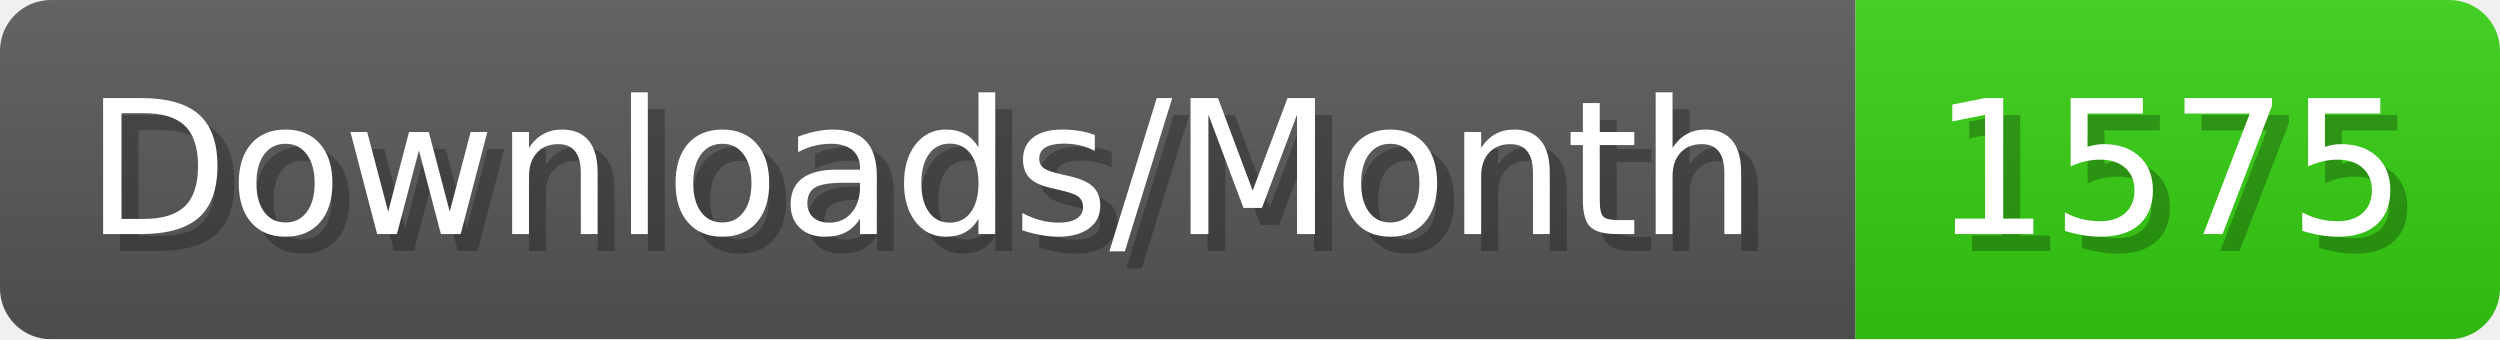
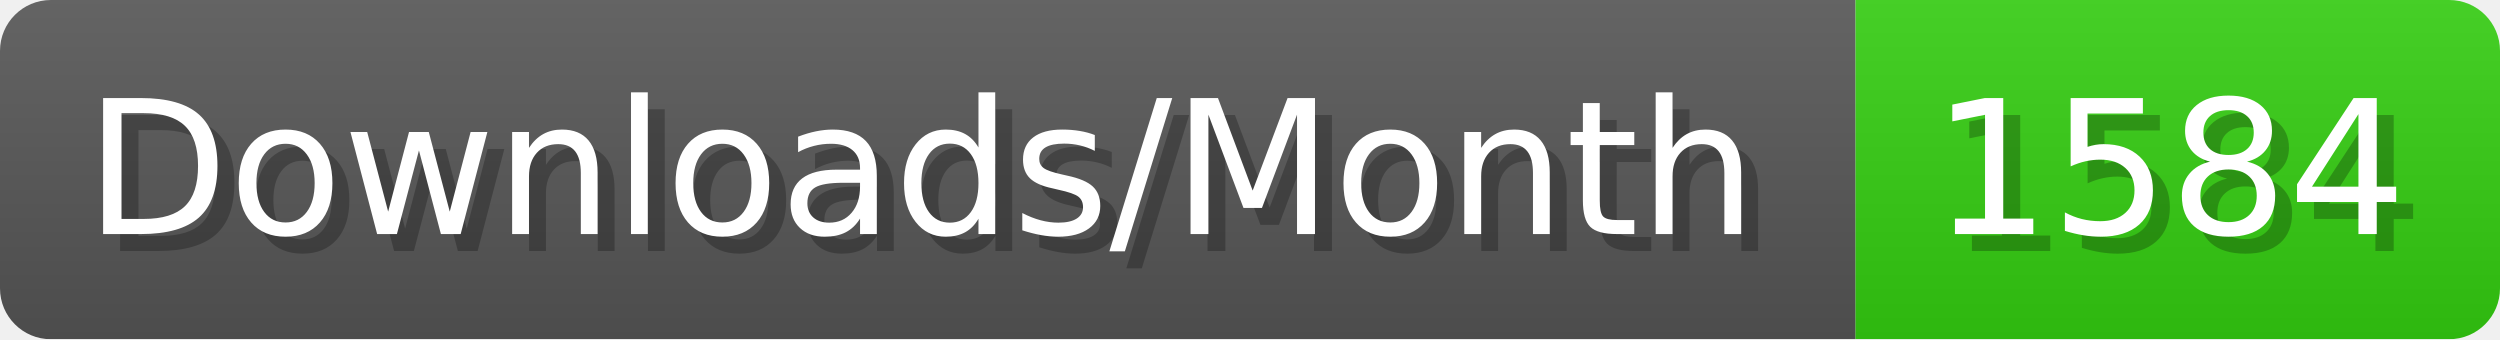
- <svg xmlns="http://www.w3.org/2000/svg" width="147.4" height="20" viewBox="0 0 1474 200" role="img" aria-label="Downloads/Month: 1575">
+ <svg xmlns="http://www.w3.org/2000/svg" width="147.4" height="20" viewBox="0 0 1474 200" role="img" aria-label="Downloads/Month: 1584">
  <linearGradient id="YlXUI" x2="0" y2="100%">
    <stop offset="0" stop-opacity=".1" stop-color="#EEE" />
    <stop offset="1" stop-opacity=".1" />
  </linearGradient>
  <mask id="JHhop">
    <rect width="1474" height="200" rx="30" fill="#FFF" />
  </mask>
  <g mask="url(#JHhop)">
    <rect width="1094" height="200" fill="#555" />
    <rect width="380" height="200" fill="#3C1" x="1094" />
    <rect width="1474" height="200" fill="url(#YlXUI)" />
  </g>
  <g aria-hidden="true" fill="#fff" text-anchor="start" font-family="Verdana,DejaVu Sans,sans-serif" font-size="110">
    <text x="60" y="148" textLength="994" fill="#000" opacity="0.25">Downloads/Month</text>
    <text x="50" y="138" textLength="994">Downloads/Month</text>
-     <text x="1149" y="148" textLength="280" fill="#000" opacity="0.25">1575</text>
-     <text x="1139" y="138" textLength="280">1575</text>
+     <text x="1149" y="148" textLength="280" fill="#000" opacity="0.25">1584</text>
+     <text x="1139" y="138" textLength="280">1584</text>
  </g>
</svg>
